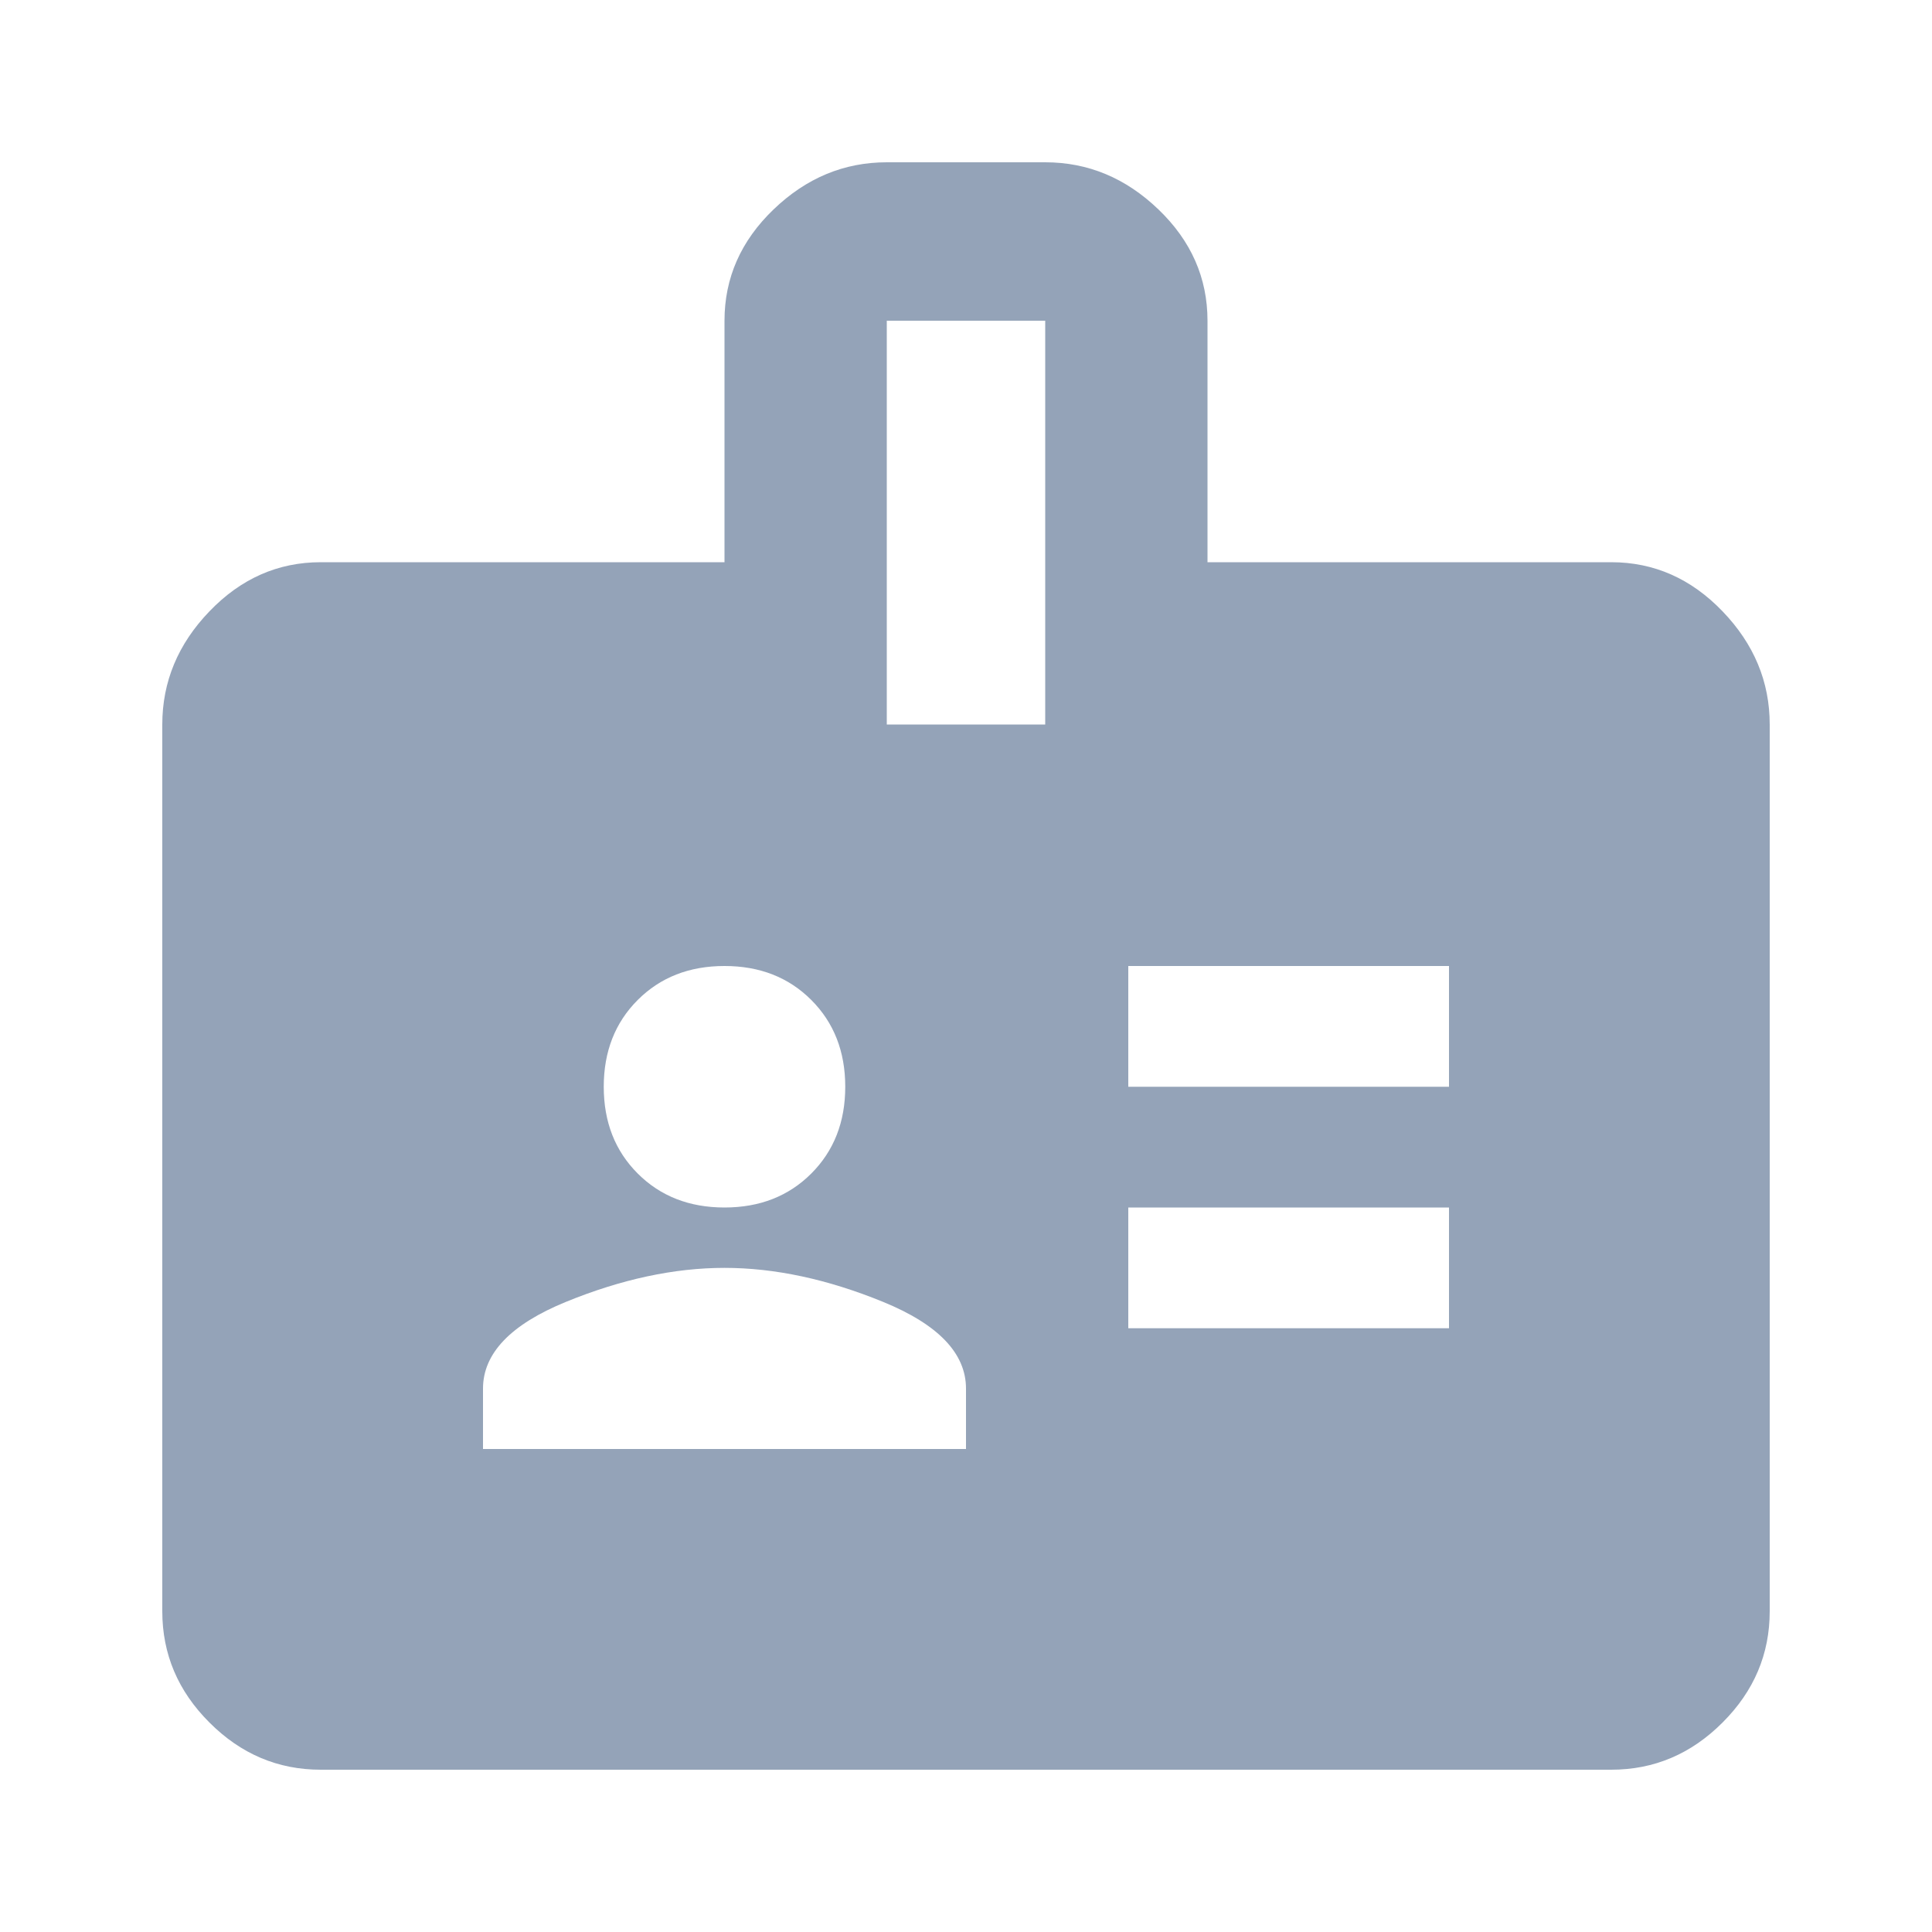
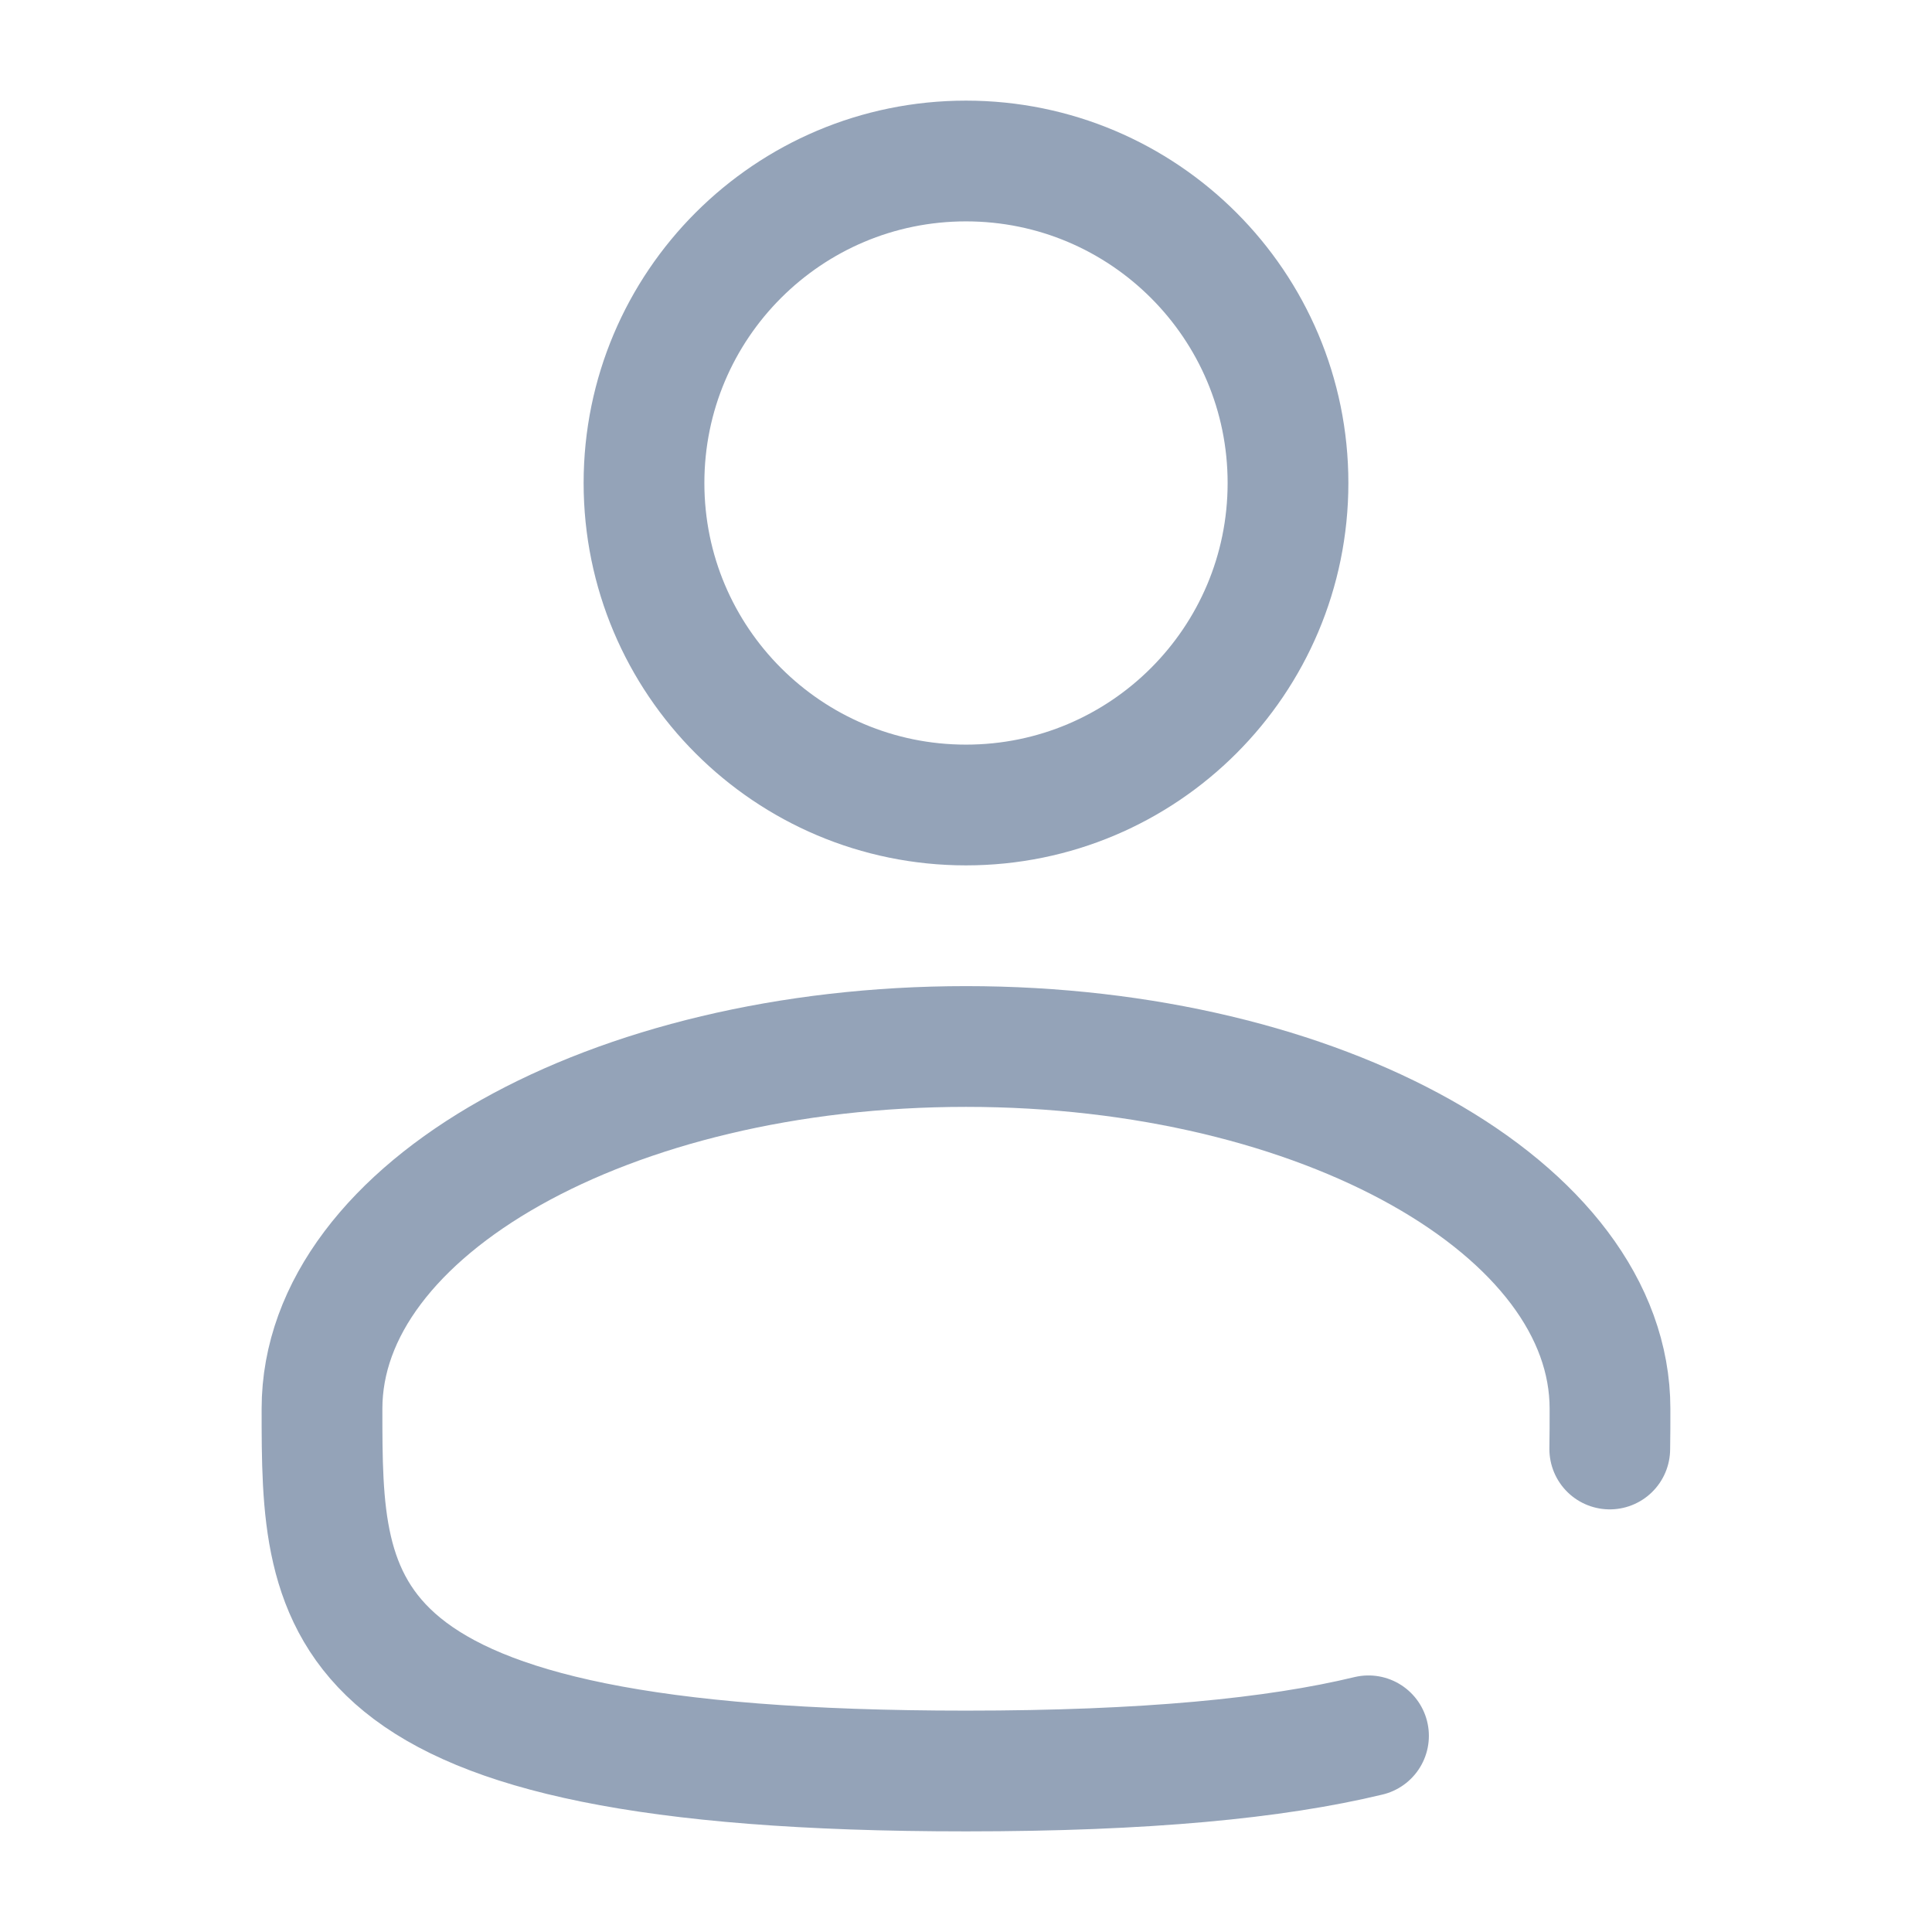
- <svg xmlns="http://www.w3.org/2000/svg" width="24" height="24" viewBox="0 0 24 24" fill="none">
-   <path d="M18 13.5V12H14.016V13.5H18ZM18 16.5V15H14.016V16.5H18ZM12.984 9V3.984H11.016V9H12.984ZM12 18V17.25C12 16.812 11.656 16.453 10.969 16.172C10.281 15.891 9.625 15.75 9 15.75C8.375 15.75 7.719 15.891 7.031 16.172C6.344 16.453 6 16.812 6 17.25V18H12ZM10.078 12.422C9.797 12.141 9.438 12 9 12C8.562 12 8.203 12.141 7.922 12.422C7.641 12.703 7.5 13.062 7.5 13.5C7.5 13.938 7.641 14.297 7.922 14.578C8.203 14.859 8.562 15 9 15C9.438 15 9.797 14.859 10.078 14.578C10.359 14.297 10.5 13.938 10.5 13.5C10.5 13.062 10.359 12.703 10.078 12.422ZM20.016 6.984C20.547 6.984 21.008 7.188 21.398 7.594C21.789 8 21.984 8.469 21.984 9V20.016C21.984 20.547 21.789 21.008 21.398 21.398C21.008 21.789 20.547 21.984 20.016 21.984H3.984C3.453 21.984 2.992 21.789 2.602 21.398C2.211 21.008 2.016 20.547 2.016 20.016V9C2.016 8.469 2.211 8 2.602 7.594C2.992 7.188 3.453 6.984 3.984 6.984H9V3.984C9 3.453 9.203 2.992 9.609 2.602C10.016 2.211 10.484 2.016 11.016 2.016H12.984C13.516 2.016 13.984 2.211 14.391 2.602C14.797 2.992 15 3.453 15 3.984V6.984H20.016Z" fill="#94A3B8" />
+ <svg xmlns="http://www.w3.org/2000/svg" viewBox="0 0 24 24" fill="none" stroke="#94A3B8">
+   <g id="SVGRepo_bgCarrier" stroke-width="0" />
+   <g id="SVGRepo_tracerCarrier" stroke-linecap="round" stroke-linejoin="round" />
+   <g id="SVGRepo_iconCarrier">
+     <circle cx="12" cy="6" r="4" stroke="#94A3B8" stroke-width="1.5" />
+     <path d="M19.997 18C20 17.836 20 17.669 20 17.5C20 15.015 16.418 13 12 13C7.582 13 4 15.015 4 17.5C4 19.985 4 22 12 22C14.231 22 15.84 21.843 17 21.563" stroke="#94A3B8" stroke-width="1.5" stroke-linecap="round" />
+   </g>
</svg>
